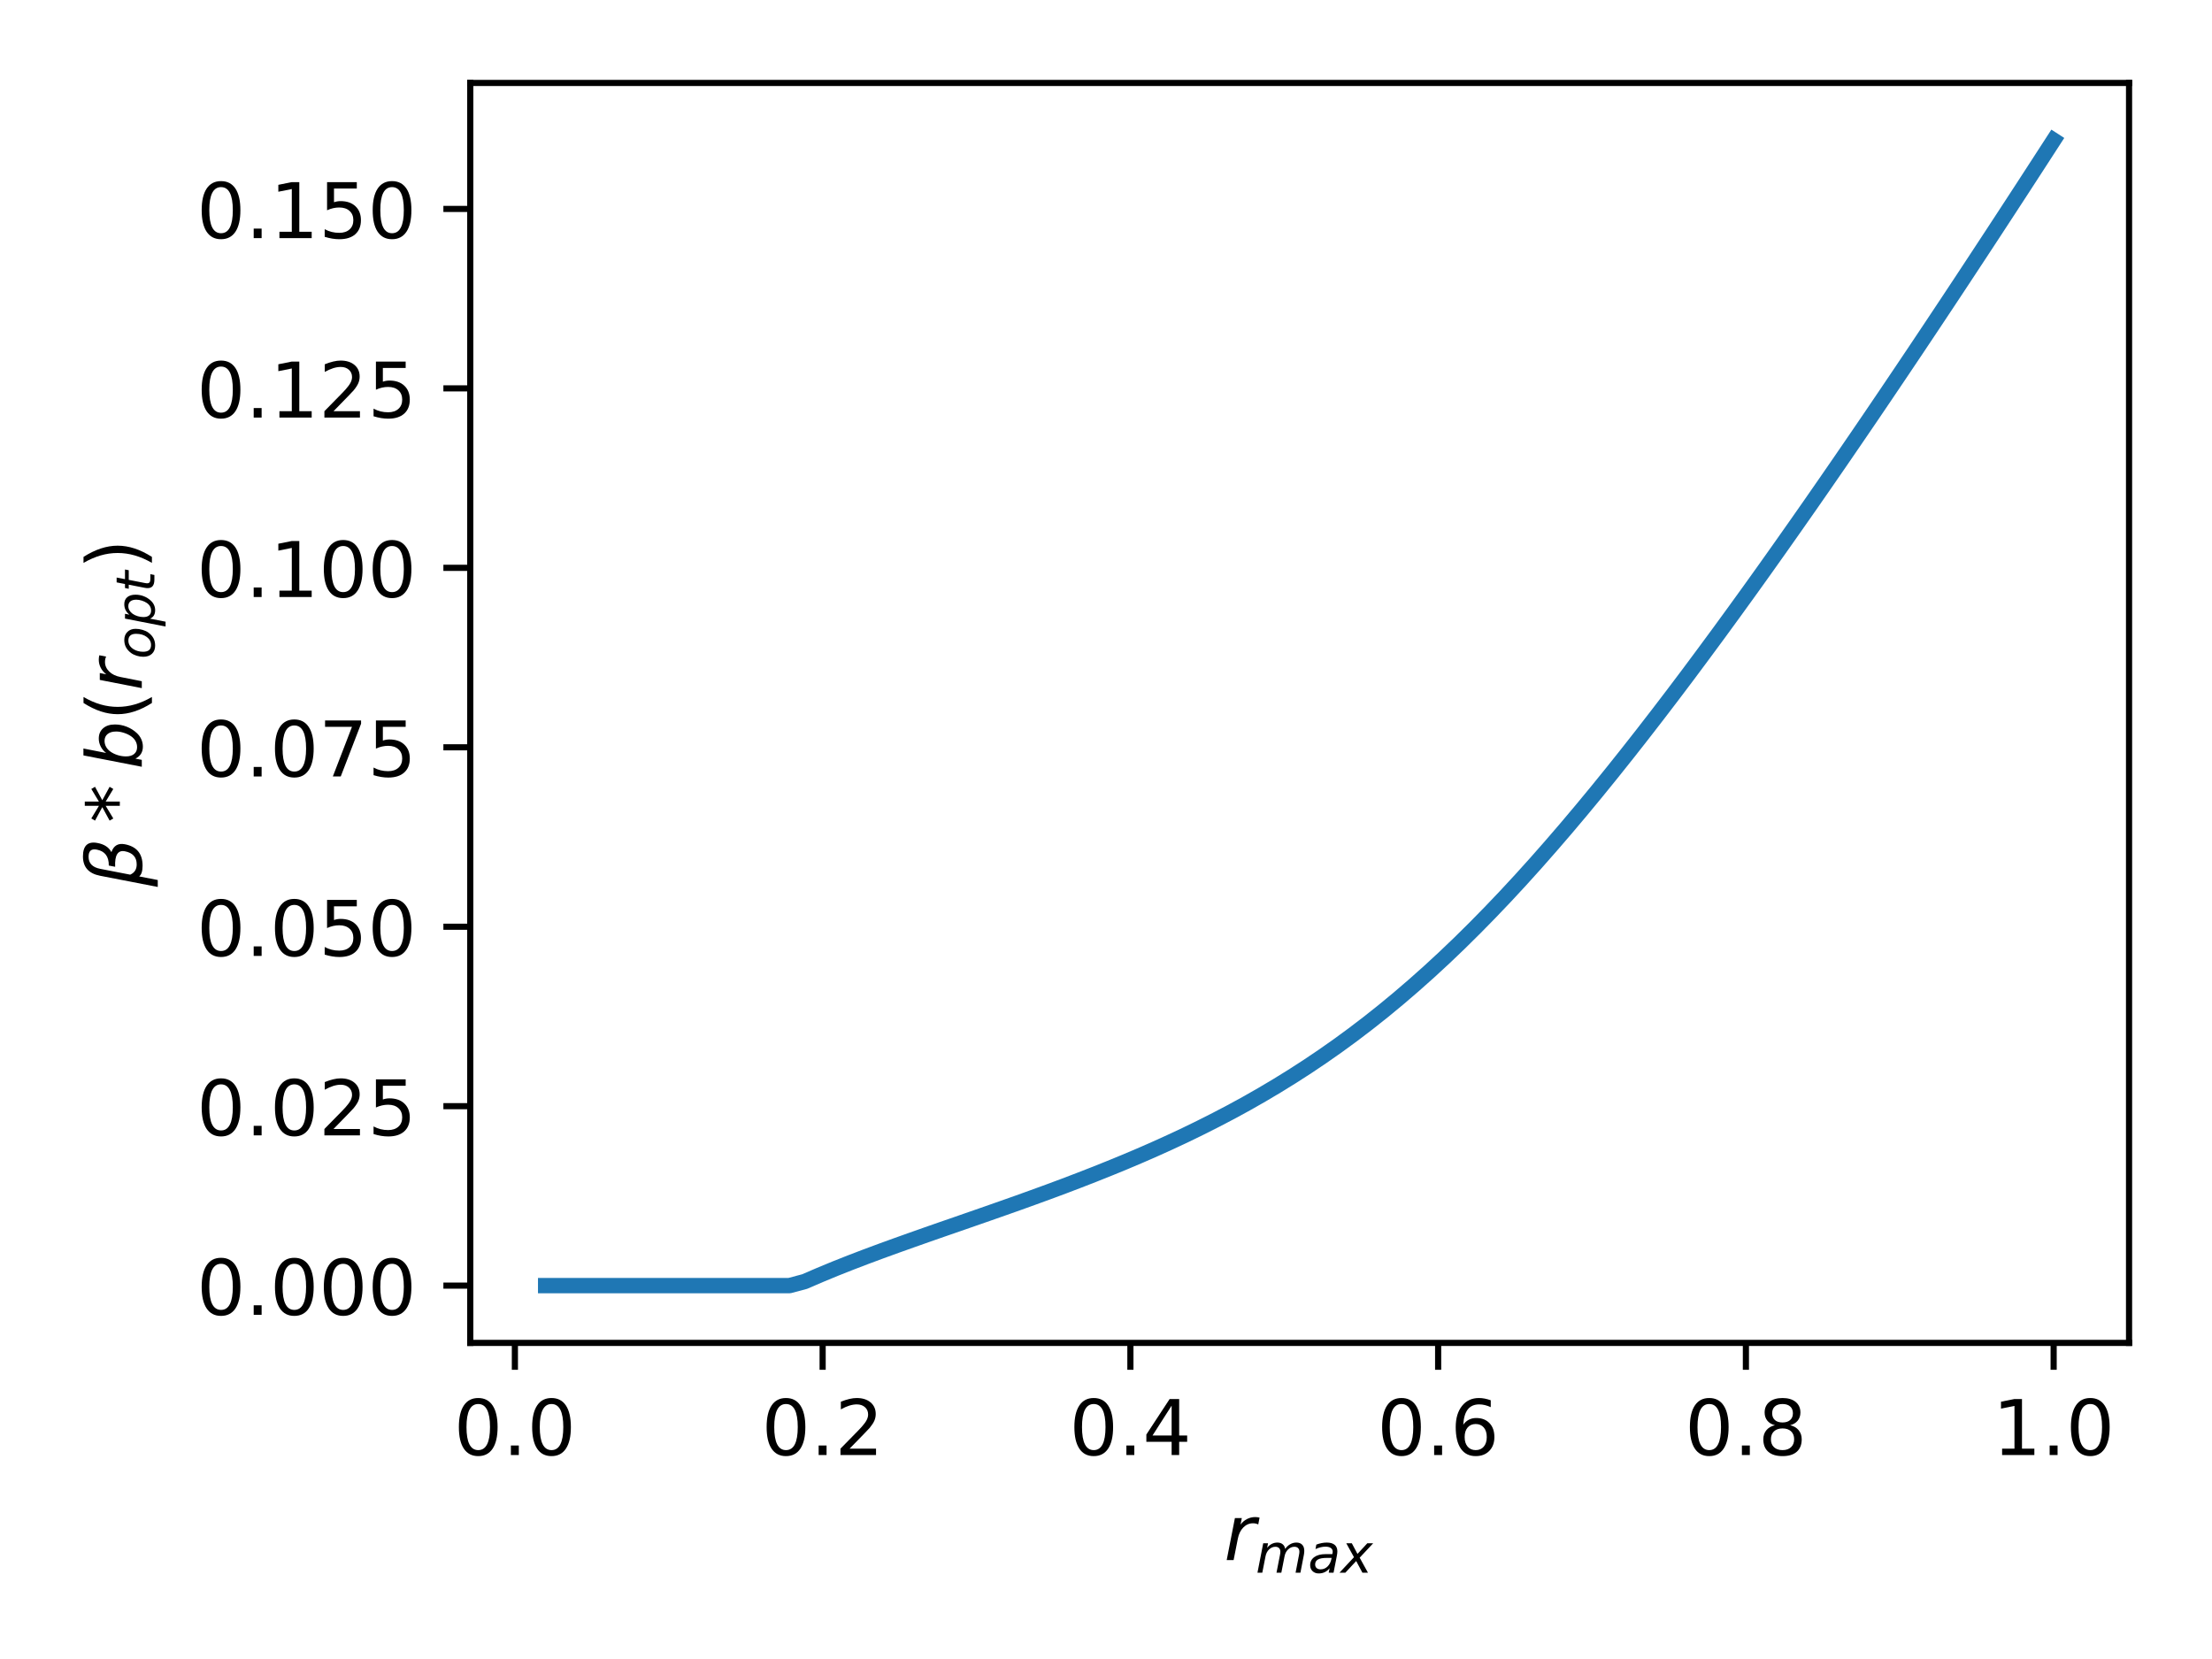
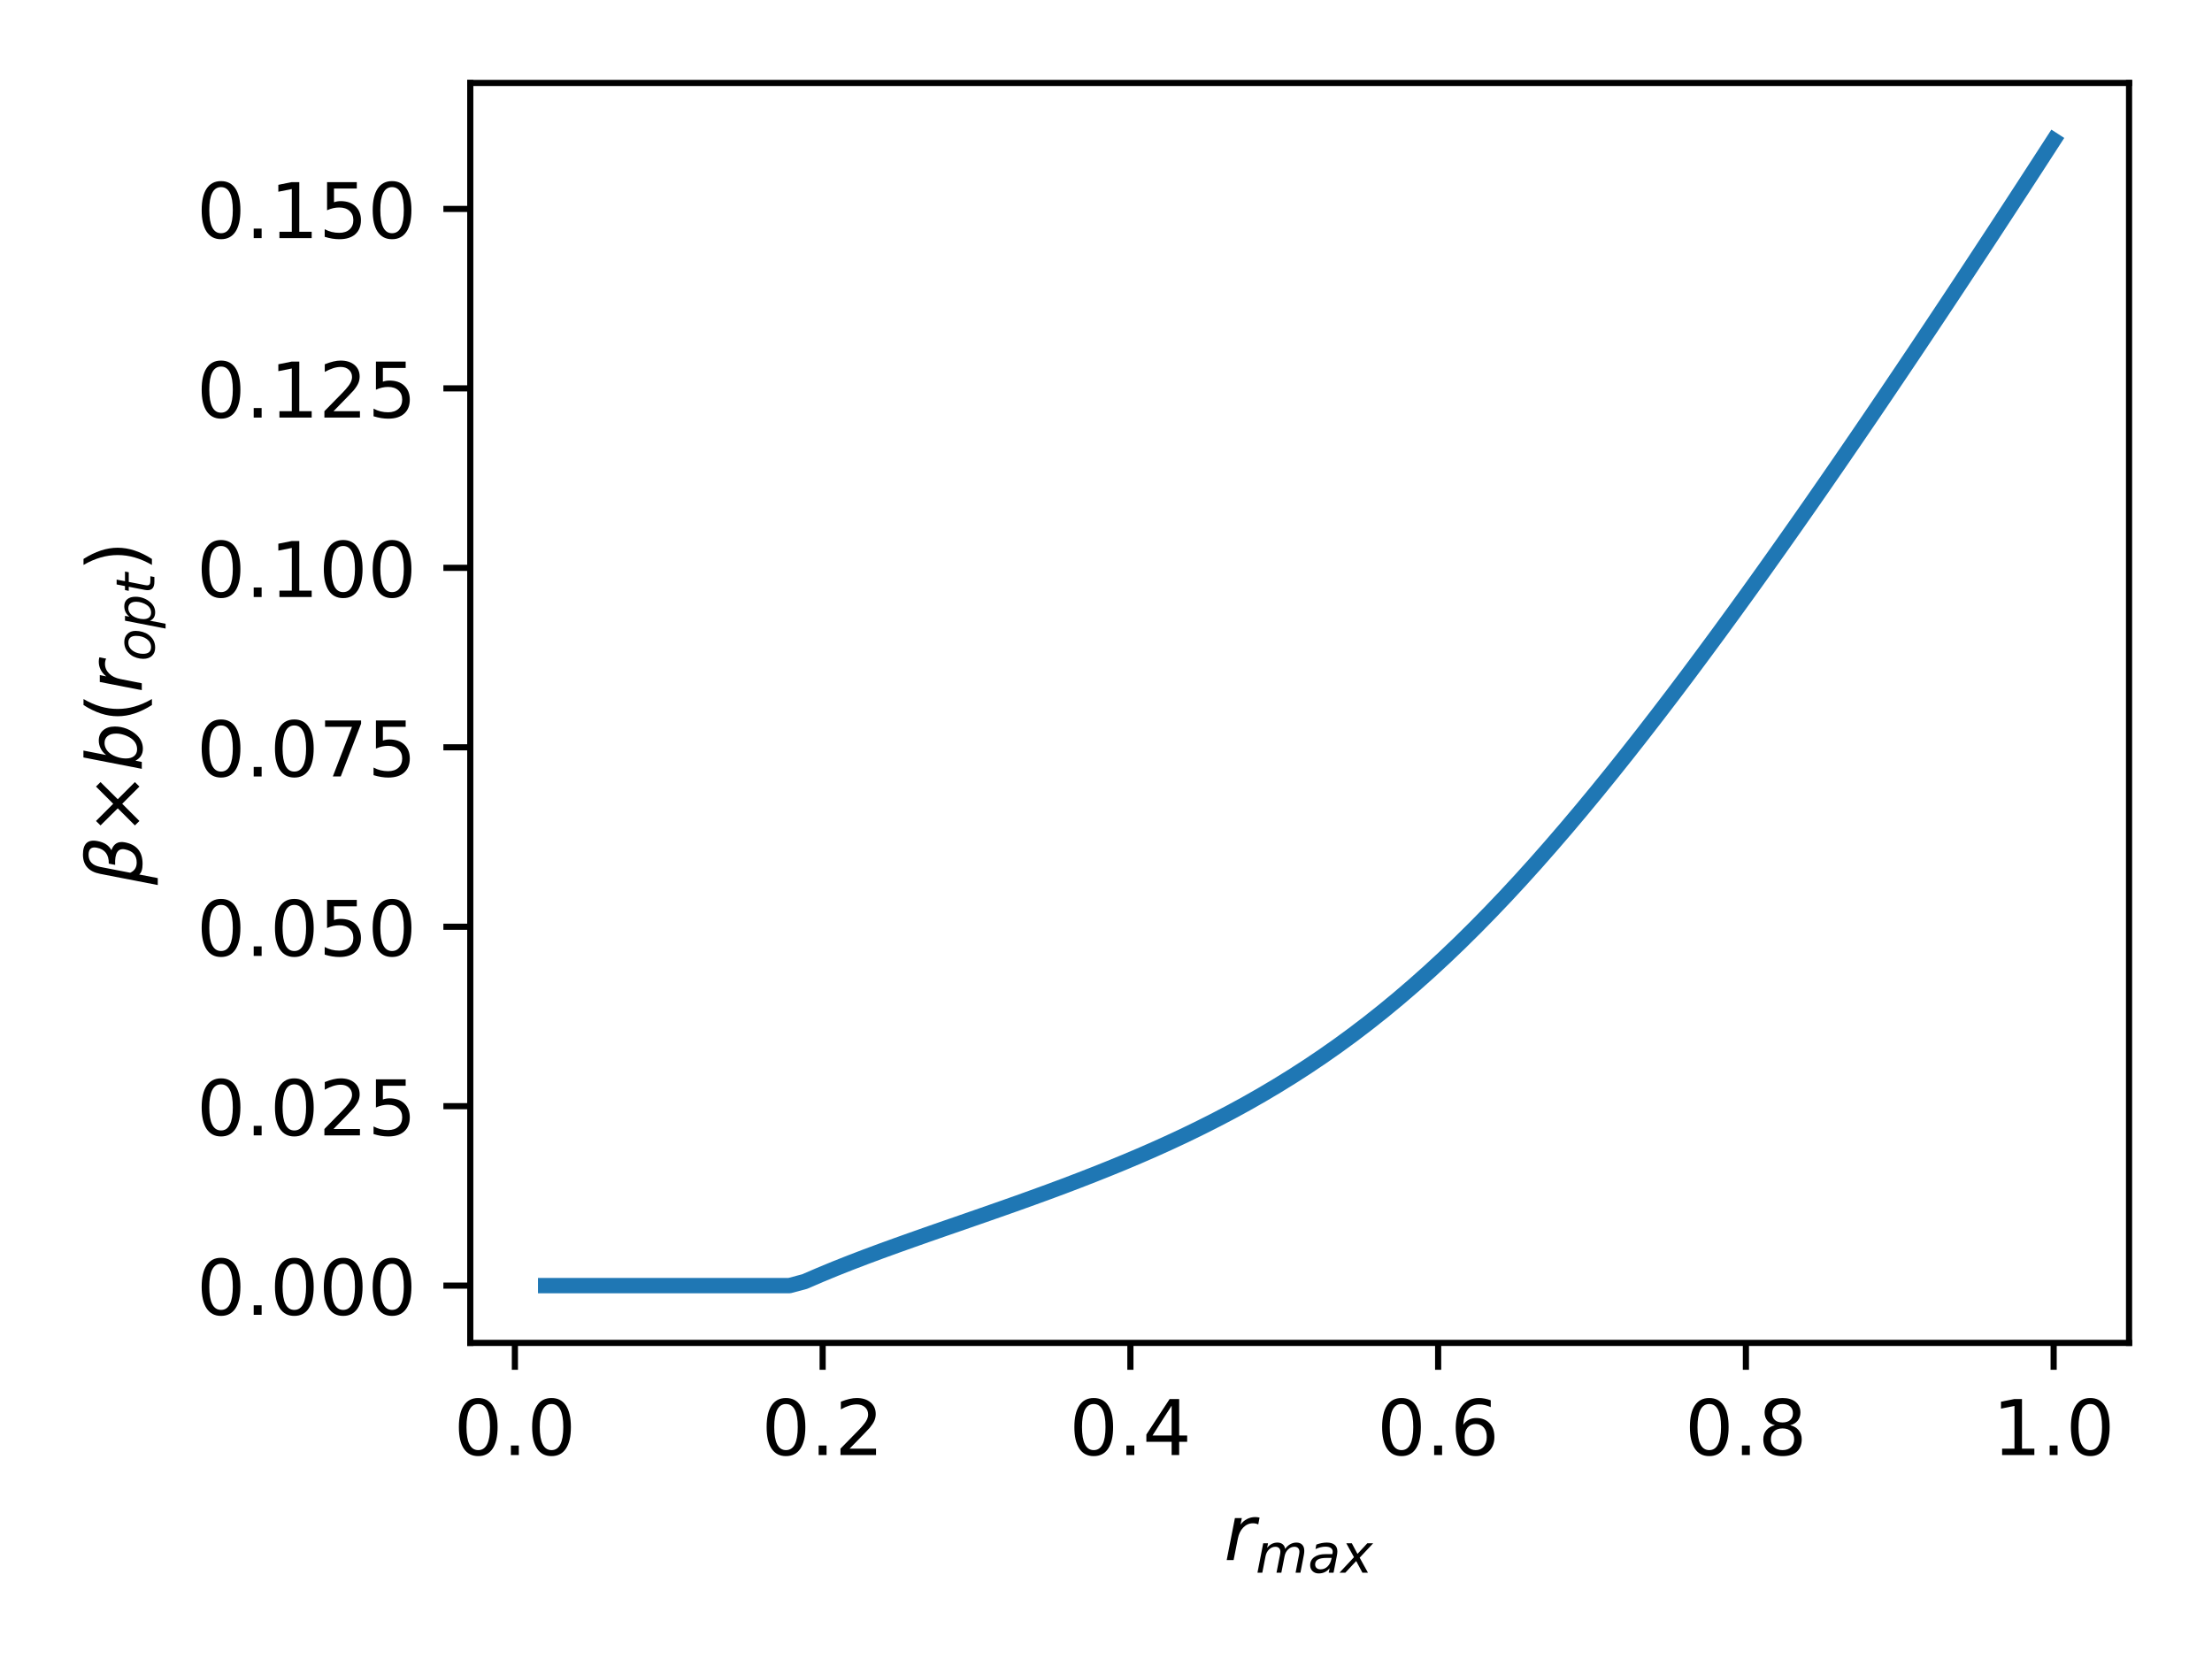
<svg xmlns="http://www.w3.org/2000/svg" xmlns:xlink="http://www.w3.org/1999/xlink" width="288pt" height="216pt" viewBox="0 0 288 216" version="1.1">
  <defs>
    <style type="text/css">*{stroke-linejoin: round; stroke-linecap: butt}</style>
  </defs>
  <g id="figure_1">
    <g id="patch_1">
      <path d="M 0 216  L 288 216  L 288 0  L 0 0  L 0 216  z " style="fill: none" />
    </g>
    <g id="axes_1">
      <g id="patch_2">
        <path d="M 61.228 174.844  L 277.2 174.844  L 277.2 10.8  L 61.228 10.8  L 61.228 174.844  z " style="fill: none" />
      </g>
      <g id="matplotlib.axis_1">
        <g id="xtick_1">
          <g id="line2d_1">
            <defs>
-               <path id="m0ef838b6ea" d="M 0 0  L 0 3.5  " style="stroke: #000000; stroke-width: 0.8" />
+               <path id="meea443d365" d="M 0 0  L 0 3.5  " style="stroke: #000000; stroke-width: 0.8" />
            </defs>
            <g>
-               <use xlink:href="#m0ef838b6ea" x="67.038" y="174.844" style="stroke: #000000; stroke-width: 0.8" />
+               <use xlink:href="#meea443d365" x="67.038" y="174.844" style="stroke: #000000; stroke-width: 0.8" />
            </g>
          </g>
          <g id="text_1">
            <g transform="translate(59.08657 189.4422)scale(0.1 -0.1)">
              <defs>
                <path id="DejaVuSans-30" d="M 2034 4250  Q 1547 4250 1301 3770  Q 1056 3291 1056 2328  Q 1056 1369 1301 889  Q 1547 409 2034 409  Q 2525 409 2770 889  Q 3016 1369 3016 2328  Q 3016 3291 2770 3770  Q 2525 4250 2034 4250  z M 2034 4750  Q 2819 4750 3233 4129  Q 3647 3509 3647 2328  Q 3647 1150 3233 529  Q 2819 -91 2034 -91  Q 1250 -91 836 529  Q 422 1150 422 2328  Q 422 3509 836 4129  Q 1250 4750 2034 4750  z " transform="scale(0.015625)" />
                <path id="DejaVuSans-2e" d="M 684 794  L 1344 794  L 1344 0  L 684 0  L 684 794  z " transform="scale(0.015625)" />
              </defs>
              <use xlink:href="#DejaVuSans-30" />
              <use xlink:href="#DejaVuSans-2e" x="63.623" />
              <use xlink:href="#DejaVuSans-30" x="95.41" />
            </g>
          </g>
        </g>
        <g id="xtick_2">
          <g id="line2d_2">
            <g>
-               <use xlink:href="#m0ef838b6ea" x="107.107" y="174.844" style="stroke: #000000; stroke-width: 0.8" />
+               <use xlink:href="#meea443d365" x="107.107" y="174.844" style="stroke: #000000; stroke-width: 0.8" />
            </g>
          </g>
          <g id="text_2">
            <g transform="translate(99.15556 189.4422)scale(0.1 -0.1)">
              <defs>
                <path id="DejaVuSans-32" d="M 1228 531  L 3431 531  L 3431 0  L 469 0  L 469 531  Q 828 903 1448 1529  Q 2069 2156 2228 2338  Q 2531 2678 2651 2914  Q 2772 3150 2772 3378  Q 2772 3750 2511 3984  Q 2250 4219 1831 4219  Q 1534 4219 1204 4116  Q 875 4013 500 3803  L 500 4441  Q 881 4594 1212 4672  Q 1544 4750 1819 4750  Q 2544 4750 2975 4387  Q 3406 4025 3406 3419  Q 3406 3131 3298 2873  Q 3191 2616 2906 2266  Q 2828 2175 2409 1742  Q 1991 1309 1228 531  z " transform="scale(0.015625)" />
              </defs>
              <use xlink:href="#DejaVuSans-30" />
              <use xlink:href="#DejaVuSans-2e" x="63.623" />
              <use xlink:href="#DejaVuSans-32" x="95.41" />
            </g>
          </g>
        </g>
        <g id="xtick_3">
          <g id="line2d_3">
            <g>
-               <use xlink:href="#m0ef838b6ea" x="147.176" y="174.844" style="stroke: #000000; stroke-width: 0.8" />
+               <use xlink:href="#meea443d365" x="147.176" y="174.844" style="stroke: #000000; stroke-width: 0.8" />
            </g>
          </g>
          <g id="text_3">
            <g transform="translate(139.2246 189.4422)scale(0.1 -0.1)">
              <defs>
                <path id="DejaVuSans-34" d="M 2419 4116  L 825 1625  L 2419 1625  L 2419 4116  z M 2253 4666  L 3047 4666  L 3047 1625  L 3713 1625  L 3713 1100  L 3047 1100  L 3047 0  L 2419 0  L 2419 1100  L 313 1100  L 313 1709  L 2253 4666  z " transform="scale(0.015625)" />
              </defs>
              <use xlink:href="#DejaVuSans-30" />
              <use xlink:href="#DejaVuSans-2e" x="63.623" />
              <use xlink:href="#DejaVuSans-34" x="95.41" />
            </g>
          </g>
        </g>
        <g id="xtick_4">
          <g id="line2d_4">
            <g>
-               <use xlink:href="#m0ef838b6ea" x="187.245" y="174.844" style="stroke: #000000; stroke-width: 0.8" />
+               <use xlink:href="#meea443d365" x="187.245" y="174.844" style="stroke: #000000; stroke-width: 0.8" />
            </g>
          </g>
          <g id="text_4">
            <g transform="translate(179.2935 189.4422)scale(0.1 -0.1)">
              <defs>
                <path id="DejaVuSans-36" d="M 2113 2584  Q 1688 2584 1439 2293  Q 1191 2003 1191 1497  Q 1191 994 1439 701  Q 1688 409 2113 409  Q 2538 409 2786 701  Q 3034 994 3034 1497  Q 3034 2003 2786 2293  Q 2538 2584 2113 2584  z M 3366 4563  L 3366 3988  Q 3128 4100 2886 4159  Q 2644 4219 2406 4219  Q 1781 4219 1451 3797  Q 1122 3375 1075 2522  Q 1259 2794 1537 2939  Q 1816 3084 2150 3084  Q 2853 3084 3261 2657  Q 3669 2231 3669 1497  Q 3669 778 3244 343  Q 2819 -91 2113 -91  Q 1303 -91 875 529  Q 447 1150 447 2328  Q 447 3434 972 4092  Q 1497 4750 2381 4750  Q 2619 4750 2861 4703  Q 3103 4656 3366 4563  z " transform="scale(0.015625)" />
              </defs>
              <use xlink:href="#DejaVuSans-30" />
              <use xlink:href="#DejaVuSans-2e" x="63.623" />
              <use xlink:href="#DejaVuSans-36" x="95.41" />
            </g>
          </g>
        </g>
        <g id="xtick_5">
          <g id="line2d_5">
            <g>
-               <use xlink:href="#m0ef838b6ea" x="227.314" y="174.844" style="stroke: #000000; stroke-width: 0.8" />
+               <use xlink:href="#meea443d365" x="227.314" y="174.844" style="stroke: #000000; stroke-width: 0.8" />
            </g>
          </g>
          <g id="text_5">
            <g transform="translate(219.3625 189.4422)scale(0.1 -0.1)">
              <defs>
                <path id="DejaVuSans-38" d="M 2034 2216  Q 1584 2216 1326 1975  Q 1069 1734 1069 1313  Q 1069 891 1326 650  Q 1584 409 2034 409  Q 2484 409 2743 651  Q 3003 894 3003 1313  Q 3003 1734 2745 1975  Q 2488 2216 2034 2216  z M 1403 2484  Q 997 2584 770 2862  Q 544 3141 544 3541  Q 544 4100 942 4425  Q 1341 4750 2034 4750  Q 2731 4750 3128 4425  Q 3525 4100 3525 3541  Q 3525 3141 3298 2862  Q 3072 2584 2669 2484  Q 3125 2378 3379 2068  Q 3634 1759 3634 1313  Q 3634 634 3220 271  Q 2806 -91 2034 -91  Q 1263 -91 848 271  Q 434 634 434 1313  Q 434 1759 690 2068  Q 947 2378 1403 2484  z M 1172 3481  Q 1172 3119 1398 2916  Q 1625 2713 2034 2713  Q 2441 2713 2670 2916  Q 2900 3119 2900 3481  Q 2900 3844 2670 4047  Q 2441 4250 2034 4250  Q 1625 4250 1398 4047  Q 1172 3844 1172 3481  z " transform="scale(0.015625)" />
              </defs>
              <use xlink:href="#DejaVuSans-30" />
              <use xlink:href="#DejaVuSans-2e" x="63.623" />
              <use xlink:href="#DejaVuSans-38" x="95.41" />
            </g>
          </g>
        </g>
        <g id="xtick_6">
          <g id="line2d_6">
            <g>
-               <use xlink:href="#m0ef838b6ea" x="267.383" y="174.844" style="stroke: #000000; stroke-width: 0.8" />
+               <use xlink:href="#meea443d365" x="267.383" y="174.844" style="stroke: #000000; stroke-width: 0.8" />
            </g>
          </g>
          <g id="text_6">
            <g transform="translate(259.4315 189.4422)scale(0.1 -0.1)">
              <defs>
                <path id="DejaVuSans-31" d="M 794 531  L 1825 531  L 1825 4091  L 703 3866  L 703 4441  L 1819 4666  L 2450 4666  L 2450 531  L 3481 531  L 3481 0  L 794 0  L 794 531  z " transform="scale(0.015625)" />
              </defs>
              <use xlink:href="#DejaVuSans-31" />
              <use xlink:href="#DejaVuSans-2e" x="63.623" />
              <use xlink:href="#DejaVuSans-30" x="95.41" />
            </g>
          </g>
        </g>
        <g id="text_7">
          <g transform="translate(159.3641 203.1203)scale(0.1 -0.1)">
            <defs>
              <path id="DejaVuSans-Oblique-72" d="M 2853 2969  Q 2766 3016 2653 3041  Q 2541 3066 2413 3066  Q 1953 3066 1609 2717  Q 1266 2369 1153 1784  L 800 0  L 225 0  L 909 3500  L 1484 3500  L 1375 2956  Q 1603 3259 1920 3421  Q 2238 3584 2597 3584  Q 2691 3584 2781 3573  Q 2872 3563 2963 3538  L 2853 2969  z " transform="scale(0.015625)" />
              <path id="DejaVuSans-Oblique-6d" d="M 5747 2113  L 5338 0  L 4763 0  L 5166 2094  Q 5191 2228 5203 2325  Q 5216 2422 5216 2491  Q 5216 2772 5059 2928  Q 4903 3084 4622 3084  Q 4203 3084 3875 2770  Q 3547 2456 3450 1953  L 3066 0  L 2491 0  L 2900 2094  Q 2925 2209 2937 2307  Q 2950 2406 2950 2484  Q 2950 2769 2794 2926  Q 2638 3084 2363 3084  Q 1938 3084 1609 2770  Q 1281 2456 1184 1953  L 800 0  L 225 0  L 909 3500  L 1484 3500  L 1375 2956  Q 1609 3263 1923 3423  Q 2238 3584 2597 3584  Q 2978 3584 3223 3384  Q 3469 3184 3519 2828  Q 3781 3197 4126 3390  Q 4472 3584 4856 3584  Q 5306 3584 5551 3325  Q 5797 3066 5797 2591  Q 5797 2488 5784 2364  Q 5772 2241 5747 2113  z " transform="scale(0.015625)" />
              <path id="DejaVuSans-Oblique-61" d="M 3438 1997  L 3047 0  L 2472 0  L 2578 531  Q 2325 219 2001 64  Q 1678 -91 1281 -91  Q 834 -91 548 182  Q 263 456 263 884  Q 263 1497 752 1853  Q 1241 2209 2100 2209  L 2900 2209  L 2931 2363  Q 2938 2388 2941 2417  Q 2944 2447 2944 2509  Q 2944 2788 2717 2942  Q 2491 3097 2081 3097  Q 1800 3097 1504 3025  Q 1209 2953 897 2809  L 997 3341  Q 1322 3463 1633 3523  Q 1944 3584 2234 3584  Q 2853 3584 3176 3315  Q 3500 3047 3500 2534  Q 3500 2431 3484 2292  Q 3469 2153 3438 1997  z M 2816 1759  L 2241 1759  Q 1534 1759 1195 1570  Q 856 1381 856 984  Q 856 709 1029 553  Q 1203 397 1509 397  Q 1978 397 2328 733  Q 2678 1069 2791 1631  L 2816 1759  z " transform="scale(0.015625)" />
              <path id="DejaVuSans-Oblique-78" d="M 3841 3500  L 2234 1784  L 3219 0  L 2559 0  L 1819 1388  L 531 0  L -166 0  L 1556 1844  L 641 3500  L 1300 3500  L 1972 2234  L 3144 3500  L 3841 3500  z " transform="scale(0.015625)" />
            </defs>
            <use xlink:href="#DejaVuSans-Oblique-72" />
            <use xlink:href="#DejaVuSans-Oblique-6d" transform="translate(41.11328 -16.40625)scale(0.7)" />
            <use xlink:href="#DejaVuSans-Oblique-61" transform="translate(109.3018 -16.40625)scale(0.7)" />
            <use xlink:href="#DejaVuSans-Oblique-78" transform="translate(152.1973 -16.40625)scale(0.7)" />
          </g>
        </g>
      </g>
      <g id="matplotlib.axis_2">
        <g id="ytick_1">
          <g id="line2d_7">
            <defs>
-               <path id="mb68e69d714" d="M 0 0  L -3.5 0  " style="stroke: #000000; stroke-width: 0.8" />
+               <path id="m4d9f776eb9" d="M 0 0  L -3.5 0  " style="stroke: #000000; stroke-width: 0.8" />
            </defs>
            <g>
-               <use xlink:href="#mb68e69d714" x="61.228" y="167.387" style="stroke: #000000; stroke-width: 0.8" />
+               <use xlink:href="#m4d9f776eb9" x="61.228" y="167.387" style="stroke: #000000; stroke-width: 0.8" />
            </g>
          </g>
          <g id="text_8">
            <g transform="translate(25.6 171.1864)scale(0.1 -0.1)">
              <use xlink:href="#DejaVuSans-30" />
              <use xlink:href="#DejaVuSans-2e" x="63.623" />
              <use xlink:href="#DejaVuSans-30" x="95.41" />
              <use xlink:href="#DejaVuSans-30" x="159.033" />
              <use xlink:href="#DejaVuSans-30" x="222.656" />
            </g>
          </g>
        </g>
        <g id="ytick_2">
          <g id="line2d_8">
            <g>
-               <use xlink:href="#mb68e69d714" x="61.228" y="144.023" style="stroke: #000000; stroke-width: 0.8" />
+               <use xlink:href="#m4d9f776eb9" x="61.228" y="144.023" style="stroke: #000000; stroke-width: 0.8" />
            </g>
          </g>
          <g id="text_9">
            <g transform="translate(25.6 147.8226)scale(0.1 -0.1)">
              <defs>
                <path id="DejaVuSans-35" d="M 691 4666  L 3169 4666  L 3169 4134  L 1269 4134  L 1269 2991  Q 1406 3038 1543 3061  Q 1681 3084 1819 3084  Q 2600 3084 3056 2656  Q 3513 2228 3513 1497  Q 3513 744 3044 326  Q 2575 -91 1722 -91  Q 1428 -91 1123 -41  Q 819 9 494 109  L 494 744  Q 775 591 1075 516  Q 1375 441 1709 441  Q 2250 441 2565 725  Q 2881 1009 2881 1497  Q 2881 1984 2565 2268  Q 2250 2553 1709 2553  Q 1456 2553 1204 2497  Q 953 2441 691 2322  L 691 4666  z " transform="scale(0.015625)" />
              </defs>
              <use xlink:href="#DejaVuSans-30" />
              <use xlink:href="#DejaVuSans-2e" x="63.623" />
              <use xlink:href="#DejaVuSans-30" x="95.41" />
              <use xlink:href="#DejaVuSans-32" x="159.033" />
              <use xlink:href="#DejaVuSans-35" x="222.656" />
            </g>
          </g>
        </g>
        <g id="ytick_3">
          <g id="line2d_9">
            <g>
-               <use xlink:href="#mb68e69d714" x="61.228" y="120.66" style="stroke: #000000; stroke-width: 0.8" />
+               <use xlink:href="#m4d9f776eb9" x="61.228" y="120.66" style="stroke: #000000; stroke-width: 0.8" />
            </g>
          </g>
          <g id="text_10">
            <g transform="translate(25.6 124.4589)scale(0.1 -0.1)">
              <use xlink:href="#DejaVuSans-30" />
              <use xlink:href="#DejaVuSans-2e" x="63.623" />
              <use xlink:href="#DejaVuSans-30" x="95.41" />
              <use xlink:href="#DejaVuSans-35" x="159.033" />
              <use xlink:href="#DejaVuSans-30" x="222.656" />
            </g>
          </g>
        </g>
        <g id="ytick_4">
          <g id="line2d_10">
            <g>
-               <use xlink:href="#mb68e69d714" x="61.228" y="97.296" style="stroke: #000000; stroke-width: 0.8" />
+               <use xlink:href="#m4d9f776eb9" x="61.228" y="97.296" style="stroke: #000000; stroke-width: 0.8" />
            </g>
          </g>
          <g id="text_11">
            <g transform="translate(25.6 101.0951)scale(0.1 -0.1)">
              <defs>
                <path id="DejaVuSans-37" d="M 525 4666  L 3525 4666  L 3525 4397  L 1831 0  L 1172 0  L 2766 4134  L 525 4134  L 525 4666  z " transform="scale(0.015625)" />
              </defs>
              <use xlink:href="#DejaVuSans-30" />
              <use xlink:href="#DejaVuSans-2e" x="63.623" />
              <use xlink:href="#DejaVuSans-30" x="95.41" />
              <use xlink:href="#DejaVuSans-37" x="159.033" />
              <use xlink:href="#DejaVuSans-35" x="222.656" />
            </g>
          </g>
        </g>
        <g id="ytick_5">
          <g id="line2d_11">
            <g>
-               <use xlink:href="#mb68e69d714" x="61.228" y="73.932" style="stroke: #000000; stroke-width: 0.8" />
+               <use xlink:href="#m4d9f776eb9" x="61.228" y="73.932" style="stroke: #000000; stroke-width: 0.8" />
            </g>
          </g>
          <g id="text_12">
            <g transform="translate(25.6 77.73128)scale(0.1 -0.1)">
              <use xlink:href="#DejaVuSans-30" />
              <use xlink:href="#DejaVuSans-2e" x="63.623" />
              <use xlink:href="#DejaVuSans-31" x="95.41" />
              <use xlink:href="#DejaVuSans-30" x="159.033" />
              <use xlink:href="#DejaVuSans-30" x="222.656" />
            </g>
          </g>
        </g>
        <g id="ytick_6">
          <g id="line2d_12">
            <g>
-               <use xlink:href="#mb68e69d714" x="61.228" y="50.568" style="stroke: #000000; stroke-width: 0.8" />
+               <use xlink:href="#m4d9f776eb9" x="61.228" y="50.568" style="stroke: #000000; stroke-width: 0.8" />
            </g>
          </g>
          <g id="text_13">
            <g transform="translate(25.6 54.36749)scale(0.1 -0.1)">
              <use xlink:href="#DejaVuSans-30" />
              <use xlink:href="#DejaVuSans-2e" x="63.623" />
              <use xlink:href="#DejaVuSans-31" x="95.41" />
              <use xlink:href="#DejaVuSans-32" x="159.033" />
              <use xlink:href="#DejaVuSans-35" x="222.656" />
            </g>
          </g>
        </g>
        <g id="ytick_7">
          <g id="line2d_13">
            <g>
-               <use xlink:href="#mb68e69d714" x="61.228" y="27.204" style="stroke: #000000; stroke-width: 0.8" />
+               <use xlink:href="#m4d9f776eb9" x="61.228" y="27.204" style="stroke: #000000; stroke-width: 0.8" />
            </g>
          </g>
          <g id="text_14">
            <g transform="translate(25.6 31.0037)scale(0.1 -0.1)">
              <use xlink:href="#DejaVuSans-30" />
              <use xlink:href="#DejaVuSans-2e" x="63.623" />
              <use xlink:href="#DejaVuSans-31" x="95.41" />
              <use xlink:href="#DejaVuSans-35" x="159.033" />
              <use xlink:href="#DejaVuSans-30" x="222.656" />
            </g>
          </g>
        </g>
        <g id="text_15">
-           <g transform="translate(18.5 115.4719)rotate(-90)scale(0.1 -0.1)">
+           <g transform="translate(18.5 115.2219)rotate(-90)scale(0.1 -0.1)">
            <defs>
              <path id="DejaVuSans-Oblique-3b2" d="M 872 216  L 572 -1331  L -6 -1331  L 928 3478  Q 1206 4903 2538 4903  Q 3888 4903 3659 3700  Q 3503 2844 2894 2531  Q 3713 2250 3553 1416  Q 3272 -69 1759 -66  Q 1097 -63 872 216  z M 1019 966  Q 1259 422 1875 425  Q 2775 425 2966 1406  Q 3138 2288 1675 2219  L 1778 2750  Q 2909 2731 3106 3750  Q 3241 4438 2509 4434  Q 1691 4434 1503 3459  L 1019 966  z " transform="scale(0.015625)" />
-               <path id="DejaVuSans-2a" d="M 3009 3897  L 1888 3291  L 3009 2681  L 2828 2375  L 1778 3009  L 1778 1831  L 1422 1831  L 1422 3009  L 372 2375  L 191 2681  L 1313 3291  L 191 3897  L 372 4206  L 1422 3572  L 1422 4750  L 1778 4750  L 1778 3572  L 2828 4206  L 3009 3897  z " transform="scale(0.015625)" />
+               <path id="DejaVuSans-d7" d="M 4488 3438  L 3059 2003  L 4488 575  L 4116 197  L 2681 1631  L 1247 197  L 878 575  L 2303 2003  L 878 3438  L 1247 3816  L 2681 2381  L 4116 3816  L 4488 3438  z " transform="scale(0.015625)" />
              <path id="DejaVuSans-Oblique-62" d="M 3169 2138  Q 3169 2591 2961 2847  Q 2753 3103 2388 3103  Q 2122 3103 1889 2973  Q 1656 2844 1484 2597  Q 1303 2338 1198 1995  Q 1094 1653 1094 1313  Q 1094 881 1298 636  Q 1503 391 1863 391  Q 2134 391 2365 517  Q 2597 644 2772 891  Q 2950 1147 3059 1487  Q 3169 1828 3169 2138  z M 1381 2969  Q 1594 3256 1914 3420  Q 2234 3584 2584 3584  Q 3122 3584 3439 3221  Q 3756 2859 3756 2241  Q 3756 1734 3570 1259  Q 3384 784 3041 416  Q 2816 172 2522 40  Q 2228 -91 1906 -91  Q 1566 -91 1316 65  Q 1066 222 909 531  L 806 0  L 231 0  L 1178 4863  L 1753 4863  L 1381 2969  z " transform="scale(0.015625)" />
              <path id="DejaVuSans-28" d="M 1984 4856  Q 1566 4138 1362 3434  Q 1159 2731 1159 2009  Q 1159 1288 1364 580  Q 1569 -128 1984 -844  L 1484 -844  Q 1016 -109 783 600  Q 550 1309 550 2009  Q 550 2706 781 3412  Q 1013 4119 1484 4856  L 1984 4856  z " transform="scale(0.015625)" />
              <path id="DejaVuSans-Oblique-6f" d="M 1625 -91  Q 1009 -91 651 289  Q 294 669 294 1325  Q 294 1706 417 2101  Q 541 2497 738 2766  Q 1047 3184 1428 3384  Q 1809 3584 2291 3584  Q 2888 3584 3255 3212  Q 3622 2841 3622 2241  Q 3622 1825 3500 1412  Q 3378 1000 3181 728  Q 2875 309 2494 109  Q 2113 -91 1625 -91  z M 891 1344  Q 891 869 1089 633  Q 1288 397 1691 397  Q 2269 397 2648 901  Q 3028 1406 3028 2181  Q 3028 2634 2825 2865  Q 2622 3097 2228 3097  Q 1903 3097 1650 2945  Q 1397 2794 1197 2484  Q 1050 2253 970 1956  Q 891 1659 891 1344  z " transform="scale(0.015625)" />
              <path id="DejaVuSans-Oblique-70" d="M 3175 2156  Q 3175 2616 2975 2859  Q 2775 3103 2400 3103  Q 2144 3103 1911 2972  Q 1678 2841 1497 2591  Q 1319 2344 1212 1994  Q 1106 1644 1106 1300  Q 1106 863 1306 627  Q 1506 391 1875 391  Q 2147 391 2380 519  Q 2613 647 2778 891  Q 2956 1147 3065 1494  Q 3175 1841 3175 2156  z M 1394 2969  Q 1625 3272 1939 3428  Q 2253 3584 2638 3584  Q 3175 3584 3472 3232  Q 3769 2881 3769 2247  Q 3769 1728 3584 1258  Q 3400 788 3053 416  Q 2822 169 2531 39  Q 2241 -91 1919 -91  Q 1547 -91 1294 64  Q 1041 219 916 525  L 556 -1331  L -19 -1331  L 922 3500  L 1497 3500  L 1394 2969  z " transform="scale(0.015625)" />
              <path id="DejaVuSans-Oblique-74" d="M 2706 3500  L 2619 3053  L 1472 3053  L 1100 1153  Q 1081 1047 1072 975  Q 1063 903 1063 863  Q 1063 663 1183 572  Q 1303 481 1569 481  L 2150 481  L 2053 0  L 1503 0  Q 991 0 739 200  Q 488 400 488 806  Q 488 878 497 964  Q 506 1050 525 1153  L 897 3053  L 409 3053  L 500 3500  L 978 3500  L 1172 4494  L 1747 4494  L 1556 3500  L 2706 3500  z " transform="scale(0.015625)" />
              <path id="DejaVuSans-29" d="M 513 4856  L 1013 4856  Q 1481 4119 1714 3412  Q 1947 2706 1947 2009  Q 1947 1309 1714 600  Q 1481 -109 1013 -844  L 513 -844  Q 928 -128 1133 580  Q 1338 1288 1338 2009  Q 1338 2731 1133 3434  Q 928 4138 513 4856  z " transform="scale(0.015625)" />
            </defs>
            <use xlink:href="#DejaVuSans-Oblique-3b2" transform="translate(0 0.390625)" />
-             <use xlink:href="#DejaVuSans-2a" transform="translate(83.30078 0.390625)" />
-             <use xlink:href="#DejaVuSans-Oblique-62" transform="translate(152.7832 0.390625)" />
-             <use xlink:href="#DejaVuSans-28" transform="translate(216.2598 0.390625)" />
-             <use xlink:href="#DejaVuSans-Oblique-72" transform="translate(255.2734 0.390625)" />
-             <use xlink:href="#DejaVuSans-Oblique-6f" transform="translate(296.3867 -16.01562)scale(0.7)" />
-             <use xlink:href="#DejaVuSans-Oblique-70" transform="translate(339.2139 -16.01562)scale(0.7)" />
-             <use xlink:href="#DejaVuSans-Oblique-74" transform="translate(383.6475 -16.01562)scale(0.7)" />
-             <use xlink:href="#DejaVuSans-29" transform="translate(413.8281 0.390625)" />
+             <use xlink:href="#DejaVuSans-d7" transform="translate(63.81836 0.390625)" />
+             <use xlink:href="#DejaVuSans-Oblique-62" transform="translate(147.6074 0.390625)" />
+             <use xlink:href="#DejaVuSans-28" transform="translate(211.084 0.390625)" />
+             <use xlink:href="#DejaVuSans-Oblique-72" transform="translate(250.0977 0.390625)" />
+             <use xlink:href="#DejaVuSans-Oblique-6f" transform="translate(291.2109 -16.01562)scale(0.7)" />
+             <use xlink:href="#DejaVuSans-Oblique-70" transform="translate(334.0381 -16.01562)scale(0.7)" />
+             <use xlink:href="#DejaVuSans-Oblique-74" transform="translate(378.4717 -16.01562)scale(0.7)" />
+             <use xlink:href="#DejaVuSans-29" transform="translate(408.6523 0.390625)" />
          </g>
        </g>
      </g>
      <g id="line2d_14">
-         <path d="M 71.045 167.387  L 73.028 167.387  L 75.011 167.387  L 76.995 167.387  L 78.978 167.387  L 80.961 167.387  L 82.944 167.387  L 84.928 167.387  L 86.911 167.387  L 88.894 167.387  L 90.877 167.387  L 92.86 167.387  L 94.844 167.387  L 96.827 167.387  L 98.81 167.387  L 100.793 167.387  L 102.776 167.387  L 104.76 166.858  L 106.743 166.004  L 108.726 165.183  L 110.709 164.398  L 112.692 163.638  L 114.676 162.9  L 116.659 162.18  L 118.642 161.473  L 120.625 160.773  L 122.609 160.08  L 124.592 159.395  L 126.575 158.704  L 128.558 158.015  L 130.541 157.318  L 132.525 156.618  L 134.508 155.904  L 136.491 155.181  L 138.474 154.444  L 140.457 153.687  L 142.441 152.915  L 144.424 152.122  L 146.407 151.309  L 148.39 150.469  L 150.374 149.601  L 152.357 148.704  L 154.34 147.776  L 156.323 146.809  L 158.306 145.808  L 160.29 144.77  L 162.273 143.688  L 164.256 142.558  L 166.239 141.383  L 168.222 140.157  L 170.206 138.879  L 172.189 137.546  L 174.172 136.155  L 176.155 134.705  L 178.139 133.193  L 180.122 131.62  L 182.105 129.981  L 184.088 128.279  L 186.071 126.513  L 188.055 124.682  L 190.038 122.786  L 192.021 120.826  L 194.004 118.804  L 195.987 116.724  L 197.971 114.584  L 199.954 112.386  L 201.937 110.132  L 203.92 107.831  L 205.903 105.477  L 207.887 103.076  L 209.87 100.631  L 211.853 98.145  L 213.836 95.62  L 215.82 93.056  L 217.803 90.46  L 219.786 87.829  L 221.769 85.164  L 223.752 82.474  L 225.736 79.754  L 227.719 77.012  L 229.702 74.242  L 231.685 71.447  L 233.668 68.632  L 235.652 65.798  L 237.635 62.94  L 239.618 60.067  L 241.601 57.172  L 243.585 54.263  L 245.568 51.336  L 247.551 48.394  L 249.534 45.439  L 251.517 42.467  L 253.501 39.481  L 255.484 36.485  L 257.467 33.472  L 259.45 30.451  L 261.433 27.419  L 263.417 24.375  L 265.4 21.319  L 267.383 18.257  " clip-path="url(#p9e234eb036)" style="fill: none; stroke: #1f77b4; stroke-width: 2; stroke-linecap: square" />
+         <path d="M 71.045 167.387  L 73.028 167.387  L 75.011 167.387  L 76.995 167.387  L 78.978 167.387  L 80.961 167.387  L 82.944 167.387  L 84.928 167.387  L 86.911 167.387  L 88.894 167.387  L 90.877 167.387  L 92.86 167.387  L 94.844 167.387  L 96.827 167.387  L 98.81 167.387  L 100.793 167.387  L 102.776 167.387  L 104.76 166.858  L 106.743 166.004  L 108.726 165.183  L 110.709 164.398  L 112.692 163.638  L 114.676 162.9  L 116.659 162.18  L 118.642 161.473  L 120.625 160.773  L 122.609 160.08  L 124.592 159.395  L 126.575 158.704  L 128.558 158.015  L 130.541 157.318  L 132.525 156.618  L 134.508 155.904  L 136.491 155.181  L 138.474 154.444  L 140.457 153.687  L 142.441 152.915  L 144.424 152.122  L 146.407 151.309  L 148.39 150.469  L 150.374 149.601  L 152.357 148.704  L 154.34 147.776  L 156.323 146.809  L 158.306 145.808  L 160.29 144.77  L 162.273 143.688  L 164.256 142.558  L 166.239 141.383  L 168.222 140.157  L 170.206 138.879  L 172.189 137.546  L 174.172 136.155  L 176.155 134.705  L 178.139 133.193  L 180.122 131.62  L 182.105 129.981  L 184.088 128.279  L 186.071 126.513  L 188.055 124.682  L 190.038 122.786  L 192.021 120.826  L 194.004 118.804  L 195.987 116.724  L 197.971 114.584  L 199.954 112.386  L 201.937 110.132  L 203.92 107.831  L 205.903 105.477  L 207.887 103.076  L 209.87 100.631  L 211.853 98.145  L 213.836 95.62  L 215.82 93.056  L 217.803 90.46  L 219.786 87.829  L 221.769 85.164  L 223.752 82.474  L 225.736 79.754  L 227.719 77.012  L 229.702 74.242  L 231.685 71.447  L 233.668 68.632  L 235.652 65.798  L 237.635 62.94  L 239.618 60.067  L 241.601 57.172  L 243.585 54.263  L 245.568 51.336  L 247.551 48.394  L 249.534 45.439  L 251.517 42.467  L 253.501 39.481  L 255.484 36.485  L 257.467 33.472  L 259.45 30.451  L 261.433 27.419  L 263.417 24.375  L 265.4 21.319  L 267.383 18.257  " clip-path="url(#p2c9b0bd7b6)" style="fill: none; stroke: #1f77b4; stroke-width: 2; stroke-linecap: square" />
      </g>
      <g id="patch_3">
        <path d="M 61.228 174.844  L 61.228 10.8  " style="fill: none; stroke: #000000; stroke-width: 0.8; stroke-linejoin: miter; stroke-linecap: square" />
      </g>
      <g id="patch_4">
        <path d="M 277.2 174.844  L 277.2 10.8  " style="fill: none; stroke: #000000; stroke-width: 0.8; stroke-linejoin: miter; stroke-linecap: square" />
      </g>
      <g id="patch_5">
        <path d="M 61.228 174.844  L 277.2 174.844  " style="fill: none; stroke: #000000; stroke-width: 0.8; stroke-linejoin: miter; stroke-linecap: square" />
      </g>
      <g id="patch_6">
        <path d="M 61.228 10.8  L 277.2 10.8  " style="fill: none; stroke: #000000; stroke-width: 0.8; stroke-linejoin: miter; stroke-linecap: square" />
      </g>
    </g>
  </g>
  <defs>
-     <clipPath id="p9e234eb036">
+     <clipPath id="p2c9b0bd7b6">
      <rect x="61.228" y="10.8" width="215.972" height="164.044" />
    </clipPath>
  </defs>
</svg>
